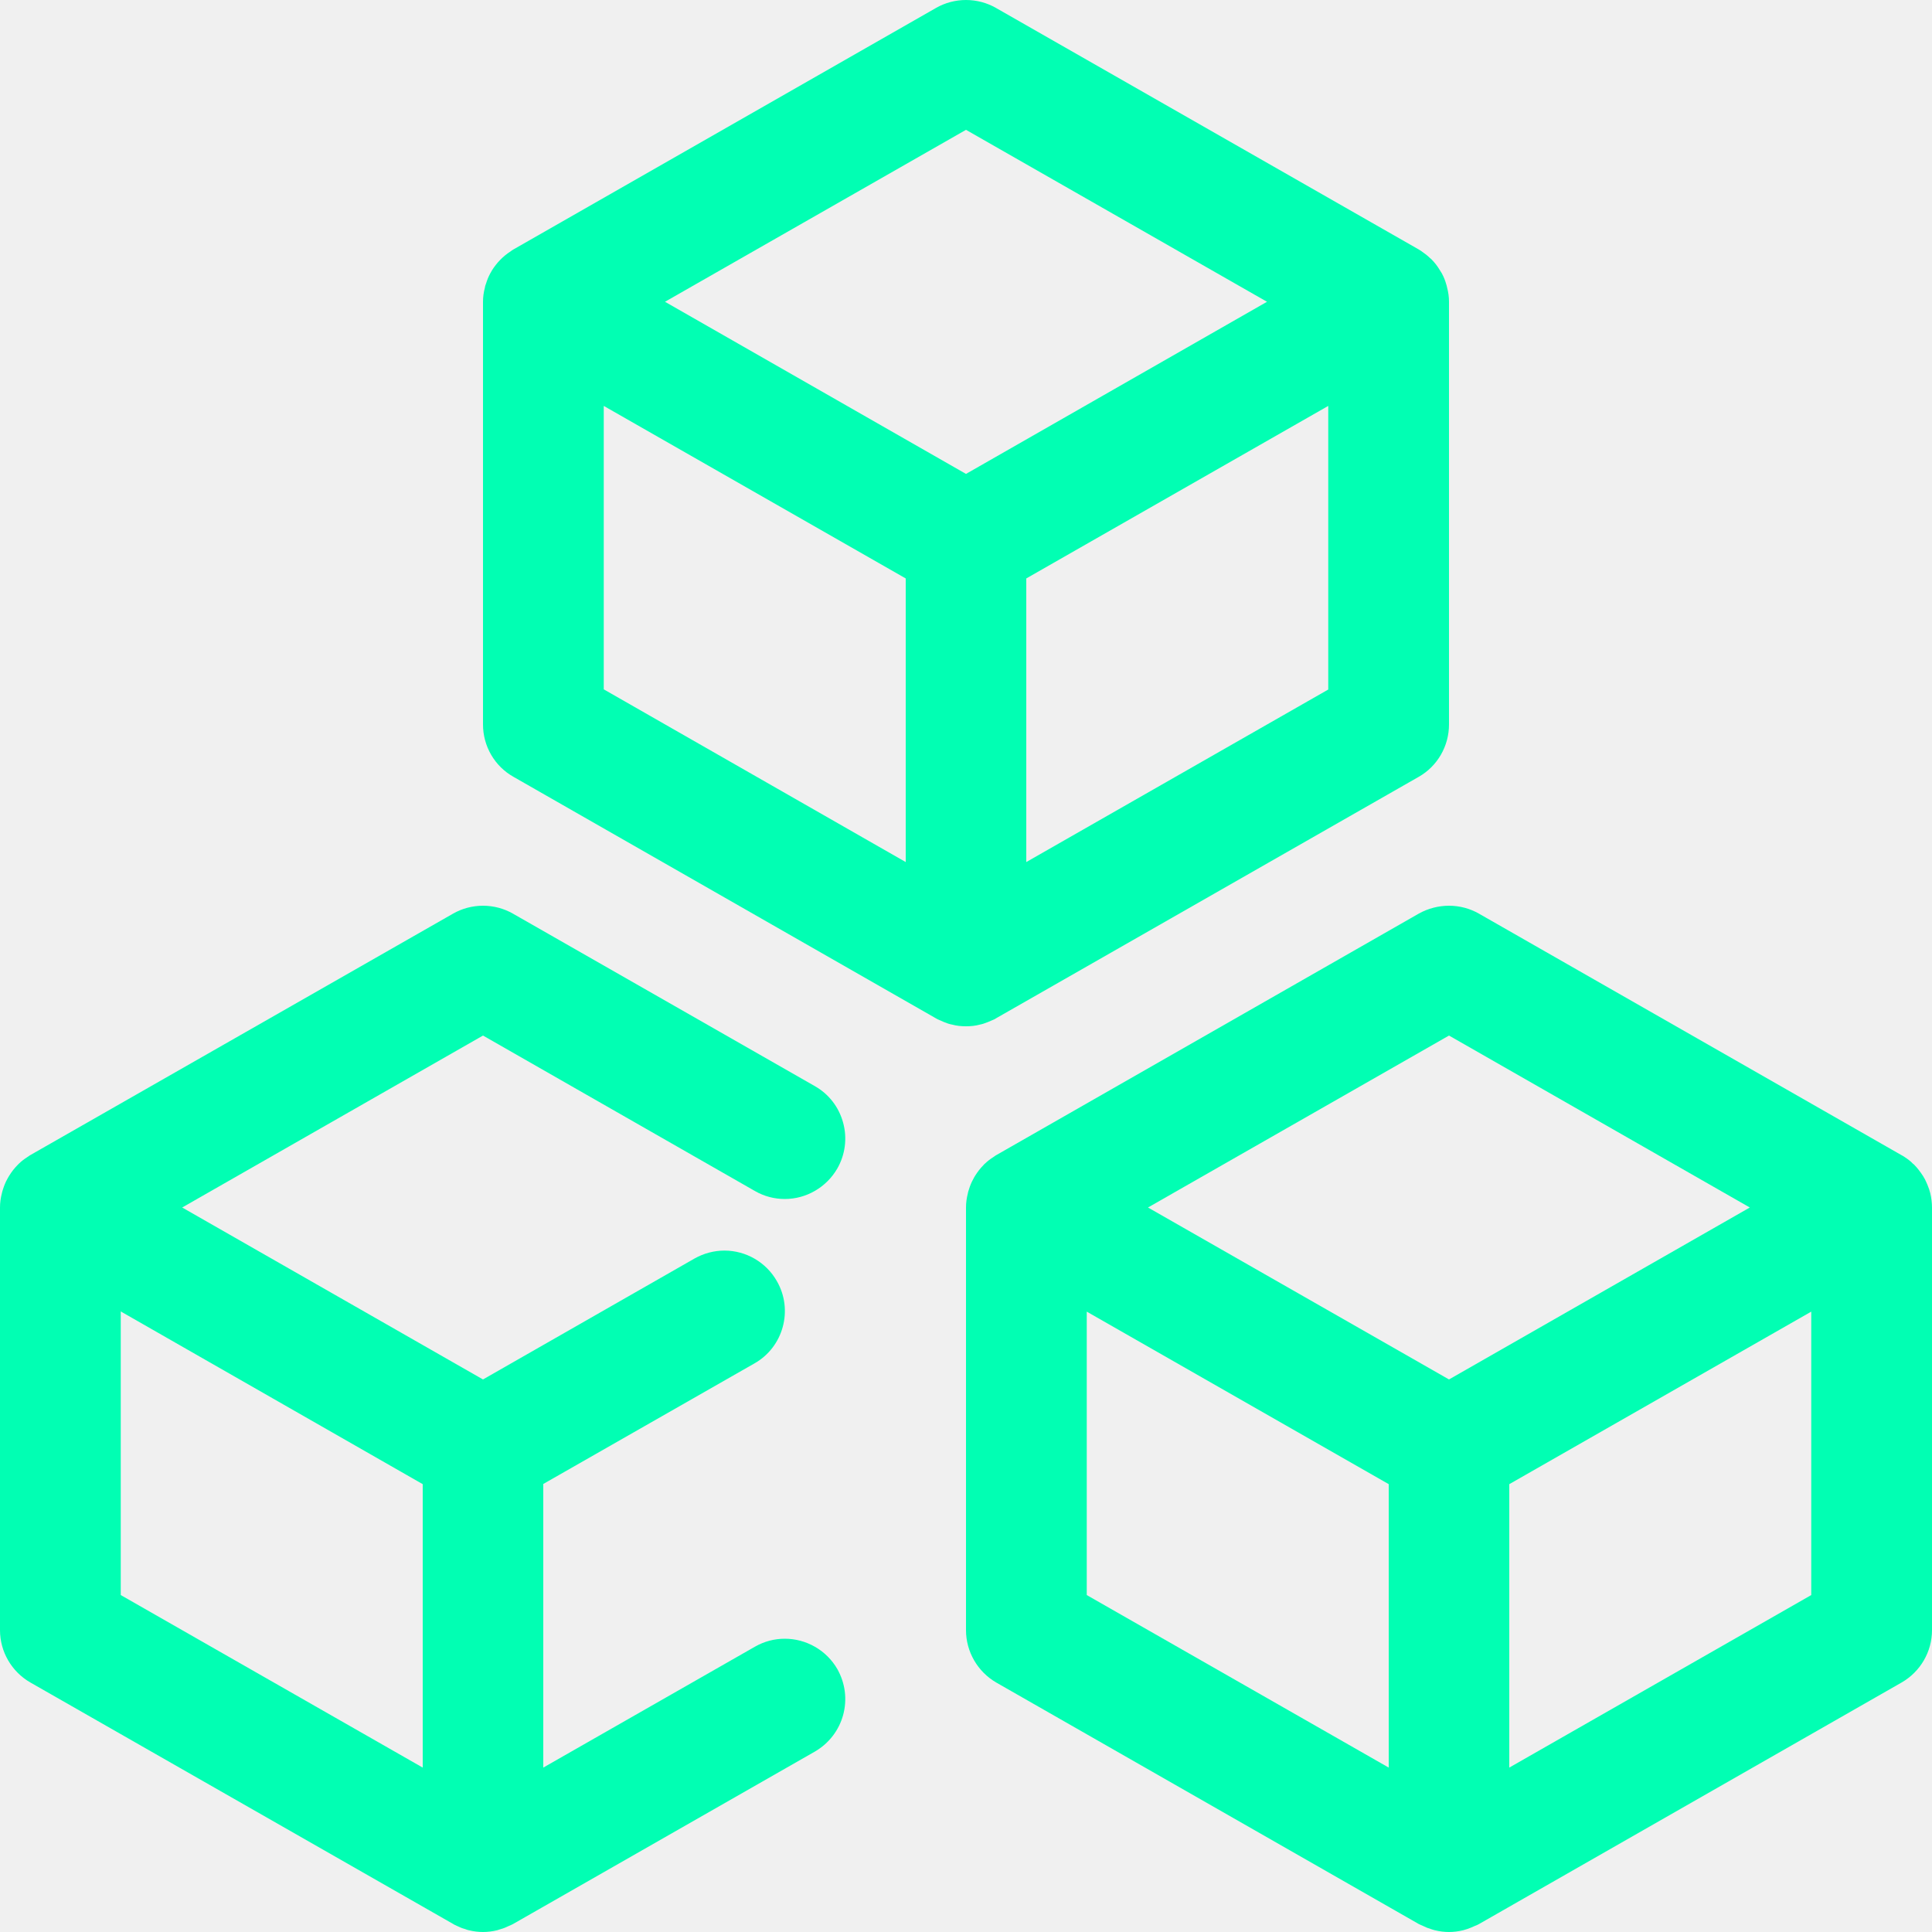
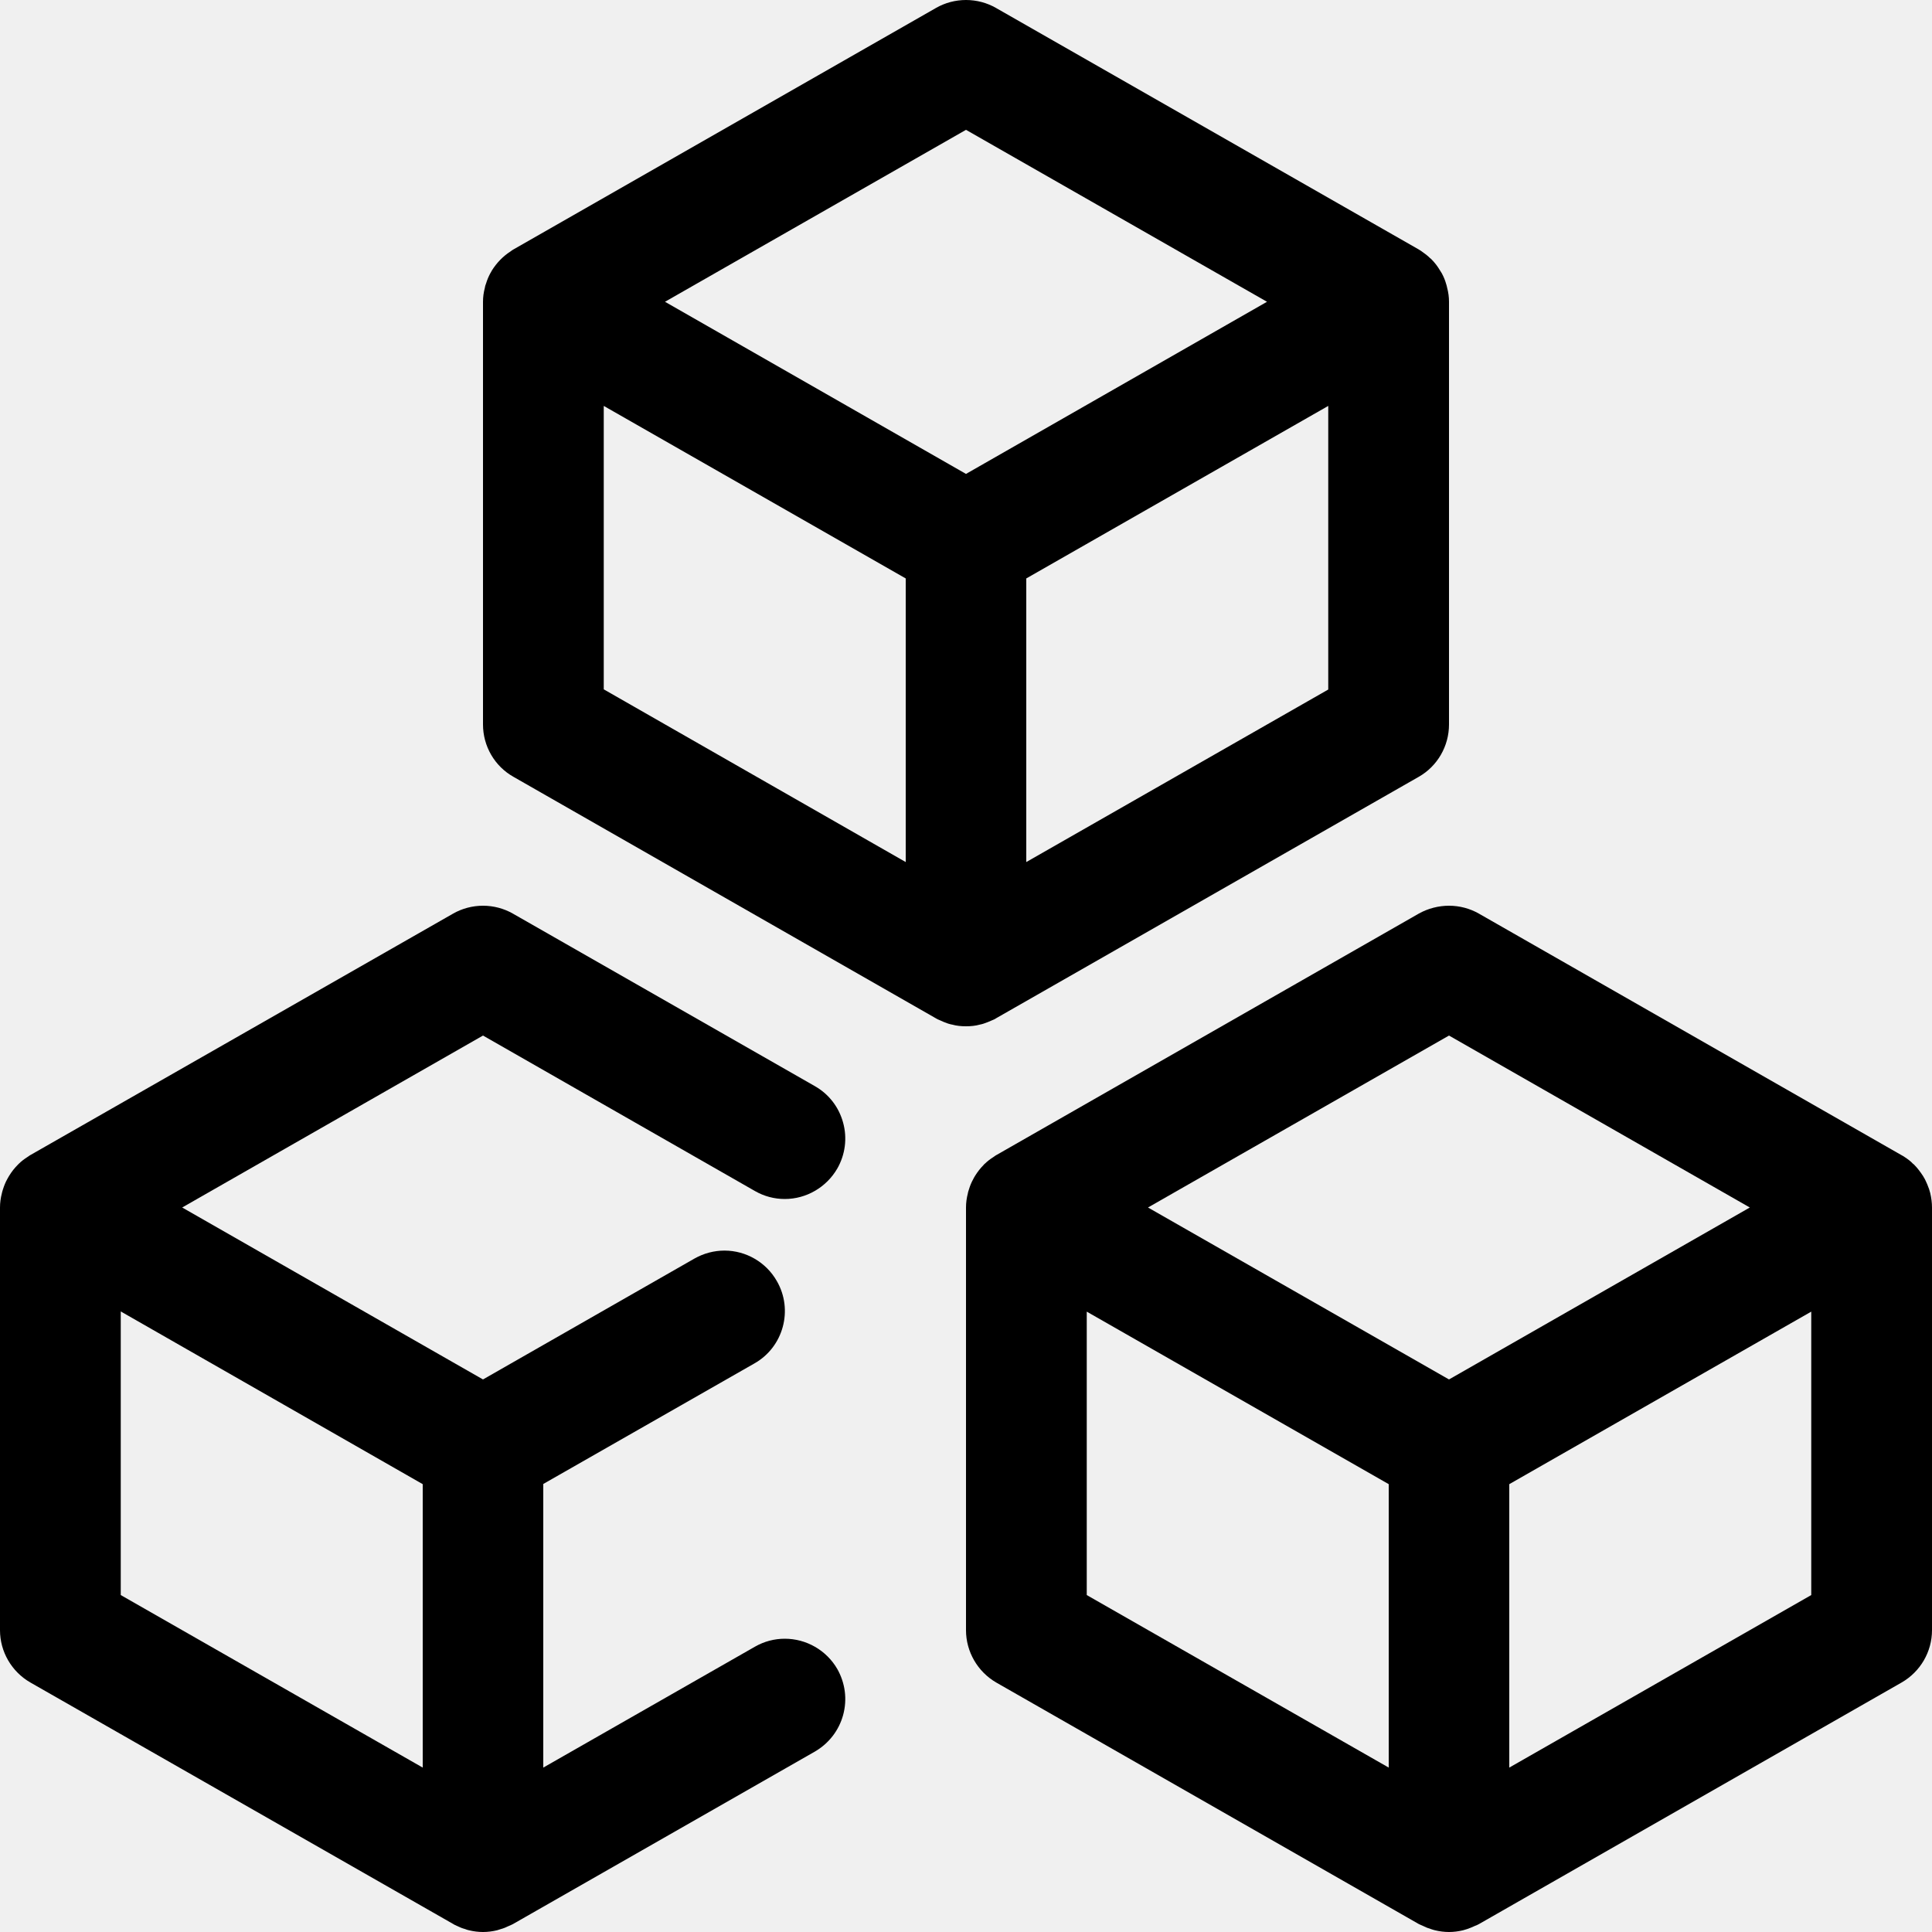
<svg xmlns="http://www.w3.org/2000/svg" width="10" height="10" viewBox="0 0 10 10" fill="none">
  <g clip-path="url(#clip0_1540_32952)">
-     <path d="M7.5 10C7.476 10 7.452 9.997 7.427 9.991C7.423 9.99 7.412 9.987 7.407 9.985C7.393 9.981 7.378 9.975 7.364 9.968C7.357 9.965 7.35 9.962 7.344 9.959L5.157 8.709C5.06 8.653 5 8.549 5 8.438V6.25C5 6.226 5.003 6.202 5.01 6.175C5.01 6.171 5.014 6.161 5.015 6.157C5.021 6.137 5.028 6.12 5.037 6.104C5.04 6.098 5.043 6.092 5.047 6.086C5.06 6.065 5.075 6.046 5.091 6.03C5.093 6.027 5.095 6.025 5.098 6.023C5.111 6.01 5.126 5.999 5.143 5.988C5.147 5.985 5.15 5.983 5.153 5.981L7.345 4.728C7.392 4.702 7.446 4.688 7.5 4.688C7.554 4.688 7.608 4.702 7.655 4.729L9.842 5.979C9.847 5.981 9.852 5.985 9.857 5.988C9.874 5.999 9.889 6.01 9.902 6.024C9.905 6.026 9.907 6.027 9.909 6.03C9.925 6.046 9.939 6.065 9.953 6.086C9.955 6.09 9.962 6.101 9.964 6.105C9.972 6.121 9.979 6.138 9.985 6.155C9.986 6.159 9.99 6.173 9.991 6.176C9.997 6.202 10 6.226 10 6.25V8.438C10 8.549 9.94 8.653 9.842 8.709L7.655 9.959C7.65 9.962 7.643 9.965 7.635 9.968C7.621 9.975 7.607 9.98 7.593 9.985C7.589 9.986 7.576 9.99 7.573 9.991C7.548 9.997 7.524 10 7.5 10ZM7.812 9.149L9.375 8.256V6.789L7.812 7.682V9.149ZM7.188 9.149V7.682L5.625 6.789V8.256L7.188 9.149ZM7.5 7.14L9.057 6.25L7.5 5.36L5.942 6.25L7.5 7.14Z" fill="#01FFB3" />
-     <path d="M5 5.312C4.976 5.312 4.952 5.31 4.927 5.303C4.923 5.303 4.912 5.299 4.907 5.298C4.892 5.293 4.878 5.287 4.863 5.28C4.857 5.278 4.852 5.275 4.848 5.273L2.658 4.021C2.56 3.966 2.5 3.862 2.5 3.75V1.562C2.5 1.538 2.503 1.514 2.51 1.488C2.51 1.484 2.514 1.471 2.516 1.467C2.521 1.45 2.528 1.433 2.537 1.416C2.538 1.414 2.545 1.403 2.546 1.4C2.571 1.36 2.604 1.326 2.643 1.301C2.647 1.298 2.652 1.294 2.656 1.292L4.845 0.041C4.892 0.014 4.946 0 5 0C5.054 0 5.108 0.014 5.155 0.041L7.343 1.291C7.347 1.294 7.352 1.297 7.357 1.3C7.373 1.311 7.389 1.323 7.402 1.336C7.405 1.338 7.407 1.34 7.409 1.342C7.425 1.358 7.44 1.377 7.453 1.399C7.455 1.402 7.461 1.412 7.463 1.415C7.473 1.434 7.48 1.451 7.485 1.469C7.486 1.472 7.49 1.485 7.49 1.488C7.497 1.514 7.5 1.538 7.5 1.562V3.75C7.5 3.862 7.44 3.966 7.343 4.021L5.155 5.271C5.15 5.275 5.142 5.278 5.135 5.281C5.12 5.288 5.106 5.293 5.092 5.298C5.089 5.299 5.076 5.303 5.073 5.303C5.048 5.31 5.024 5.312 5 5.312ZM5.312 4.462L6.875 3.569V2.101L5.312 2.994V4.462ZM4.688 4.462V2.994L3.125 2.101V3.568L4.688 4.462ZM5 2.453L6.558 1.562L5 0.672L3.442 1.562L5 2.453Z" fill="#01FFB3" />
-     <path d="M2.5 10C2.476 10 2.452 9.997 2.427 9.991C2.422 9.99 2.412 9.987 2.408 9.985C2.393 9.981 2.378 9.975 2.364 9.968C2.357 9.965 2.349 9.961 2.343 9.957L0.158 8.709C0.06 8.653 0 8.549 0 8.438V6.25C0 6.226 0.003 6.202 0.01 6.175C0.01 6.172 0.014 6.161 0.015 6.157C0.021 6.138 0.028 6.12 0.037 6.104C0.038 6.102 0.045 6.09 0.046 6.088C0.06 6.065 0.075 6.046 0.092 6.029C0.094 6.027 0.096 6.025 0.098 6.023C0.111 6.01 0.126 5.999 0.143 5.988C0.147 5.986 0.15 5.983 0.153 5.981L2.345 4.729C2.392 4.702 2.446 4.688 2.5 4.688C2.554 4.688 2.608 4.702 2.655 4.729L4.218 5.622C4.29 5.663 4.342 5.73 4.364 5.811C4.386 5.891 4.375 5.976 4.334 6.048C4.278 6.145 4.174 6.206 4.062 6.206C4.008 6.206 3.955 6.192 3.908 6.165L2.5 5.36L0.943 6.25L2.5 7.14L3.595 6.514C3.643 6.487 3.696 6.473 3.75 6.473C3.862 6.473 3.966 6.534 4.021 6.631C4.107 6.78 4.055 6.972 3.905 7.057L2.812 7.681V9.149L3.908 8.523C3.955 8.496 4.008 8.482 4.062 8.482C4.174 8.482 4.278 8.542 4.334 8.639C4.375 8.712 4.386 8.796 4.364 8.877C4.342 8.957 4.29 9.024 4.218 9.066L2.655 9.959C2.65 9.962 2.642 9.965 2.635 9.968C2.621 9.975 2.607 9.981 2.592 9.985C2.59 9.986 2.576 9.99 2.573 9.991C2.548 9.997 2.524 10 2.5 10ZM2.188 9.149V7.682L0.625 6.788V8.256L2.188 9.149Z" fill="#01FFB3" />
+     <path d="M7.5 10C7.476 10 7.452 9.997 7.427 9.991C7.423 9.99 7.412 9.987 7.407 9.985C7.393 9.981 7.378 9.975 7.364 9.968C7.357 9.965 7.35 9.962 7.344 9.959L5.157 8.709C5.06 8.653 5 8.549 5 8.438V6.25C5 6.226 5.003 6.202 5.01 6.175C5.01 6.171 5.014 6.161 5.015 6.157C5.021 6.137 5.028 6.12 5.037 6.104C5.04 6.098 5.043 6.092 5.047 6.086C5.06 6.065 5.075 6.046 5.091 6.03C5.093 6.027 5.095 6.025 5.098 6.023C5.111 6.01 5.126 5.999 5.143 5.988C5.147 5.985 5.15 5.983 5.153 5.981L7.345 4.728C7.392 4.702 7.446 4.688 7.5 4.688C7.554 4.688 7.608 4.702 7.655 4.729L9.842 5.979C9.847 5.981 9.852 5.985 9.857 5.988C9.874 5.999 9.889 6.01 9.902 6.024C9.905 6.026 9.907 6.027 9.909 6.03C9.925 6.046 9.939 6.065 9.953 6.086C9.955 6.09 9.962 6.101 9.964 6.105C9.972 6.121 9.979 6.138 9.985 6.155C9.986 6.159 9.99 6.173 9.991 6.176C9.997 6.202 10 6.226 10 6.25V8.438C10 8.549 9.94 8.653 9.842 8.709L7.655 9.959C7.65 9.962 7.643 9.965 7.635 9.968C7.621 9.975 7.607 9.98 7.593 9.985C7.589 9.986 7.576 9.99 7.573 9.991C7.548 9.997 7.524 10 7.5 10ZM7.812 9.149L9.375 8.256V6.789L7.812 7.682V9.149ZM7.188 9.149V7.682L5.625 6.789V8.256L7.188 9.149ZM7.5 7.14L9.057 6.25L7.5 5.36L5.942 6.25L7.5 7.14Z" fill="currentColor" />
+     <path d="M5 5.312C4.976 5.312 4.952 5.31 4.927 5.303C4.923 5.303 4.912 5.299 4.907 5.298C4.892 5.293 4.878 5.287 4.863 5.28C4.857 5.278 4.852 5.275 4.848 5.273L2.658 4.021C2.56 3.966 2.5 3.862 2.5 3.75V1.562C2.5 1.538 2.503 1.514 2.51 1.488C2.51 1.484 2.514 1.471 2.516 1.467C2.521 1.45 2.528 1.433 2.537 1.416C2.538 1.414 2.545 1.403 2.546 1.4C2.571 1.36 2.604 1.326 2.643 1.301C2.647 1.298 2.652 1.294 2.656 1.292L4.845 0.041C4.892 0.014 4.946 0 5 0C5.054 0 5.108 0.014 5.155 0.041L7.343 1.291C7.347 1.294 7.352 1.297 7.357 1.3C7.373 1.311 7.389 1.323 7.402 1.336C7.405 1.338 7.407 1.34 7.409 1.342C7.425 1.358 7.44 1.377 7.453 1.399C7.455 1.402 7.461 1.412 7.463 1.415C7.473 1.434 7.48 1.451 7.485 1.469C7.486 1.472 7.49 1.485 7.49 1.488C7.497 1.514 7.5 1.538 7.5 1.562V3.75C7.5 3.862 7.44 3.966 7.343 4.021L5.155 5.271C5.15 5.275 5.142 5.278 5.135 5.281C5.12 5.288 5.106 5.293 5.092 5.298C5.089 5.299 5.076 5.303 5.073 5.303C5.048 5.31 5.024 5.312 5 5.312ZM5.312 4.462L6.875 3.569V2.101L5.312 2.994V4.462ZM4.688 4.462V2.994L3.125 2.101V3.568L4.688 4.462ZM5 2.453L6.558 1.562L5 0.672L3.442 1.562L5 2.453Z" fill="currentColor" />
+     <path d="M2.5 10C2.476 10 2.452 9.997 2.427 9.991C2.422 9.99 2.412 9.987 2.408 9.985C2.393 9.981 2.378 9.975 2.364 9.968C2.357 9.965 2.349 9.961 2.343 9.957L0.158 8.709C0.06 8.653 0 8.549 0 8.438V6.25C0 6.226 0.003 6.202 0.01 6.175C0.01 6.172 0.014 6.161 0.015 6.157C0.021 6.138 0.028 6.12 0.037 6.104C0.038 6.102 0.045 6.09 0.046 6.088C0.06 6.065 0.075 6.046 0.092 6.029C0.094 6.027 0.096 6.025 0.098 6.023C0.111 6.01 0.126 5.999 0.143 5.988C0.147 5.986 0.15 5.983 0.153 5.981L2.345 4.729C2.392 4.702 2.446 4.688 2.5 4.688C2.554 4.688 2.608 4.702 2.655 4.729L4.218 5.622C4.29 5.663 4.342 5.73 4.364 5.811C4.386 5.891 4.375 5.976 4.334 6.048C4.278 6.145 4.174 6.206 4.062 6.206C4.008 6.206 3.955 6.192 3.908 6.165L2.5 5.36L0.943 6.25L2.5 7.14L3.595 6.514C3.643 6.487 3.696 6.473 3.75 6.473C3.862 6.473 3.966 6.534 4.021 6.631C4.107 6.78 4.055 6.972 3.905 7.057L2.812 7.681V9.149L3.908 8.523C3.955 8.496 4.008 8.482 4.062 8.482C4.174 8.482 4.278 8.542 4.334 8.639C4.375 8.712 4.386 8.796 4.364 8.877C4.342 8.957 4.29 9.024 4.218 9.066L2.655 9.959C2.65 9.962 2.642 9.965 2.635 9.968C2.621 9.975 2.607 9.981 2.592 9.985C2.59 9.986 2.576 9.99 2.573 9.991C2.548 9.997 2.524 10 2.5 10ZM2.188 9.149V7.682L0.625 6.788V8.256L2.188 9.149Z" fill="currentColor" />
  </g>
  <defs>
    <clipPath id="clip0_1540_32952">
-       <rect width="10" height="10" fill="white" />
+       <rect width="10" height="10" fill="currentColor" />
    </clipPath>
  </defs>
</svg>
